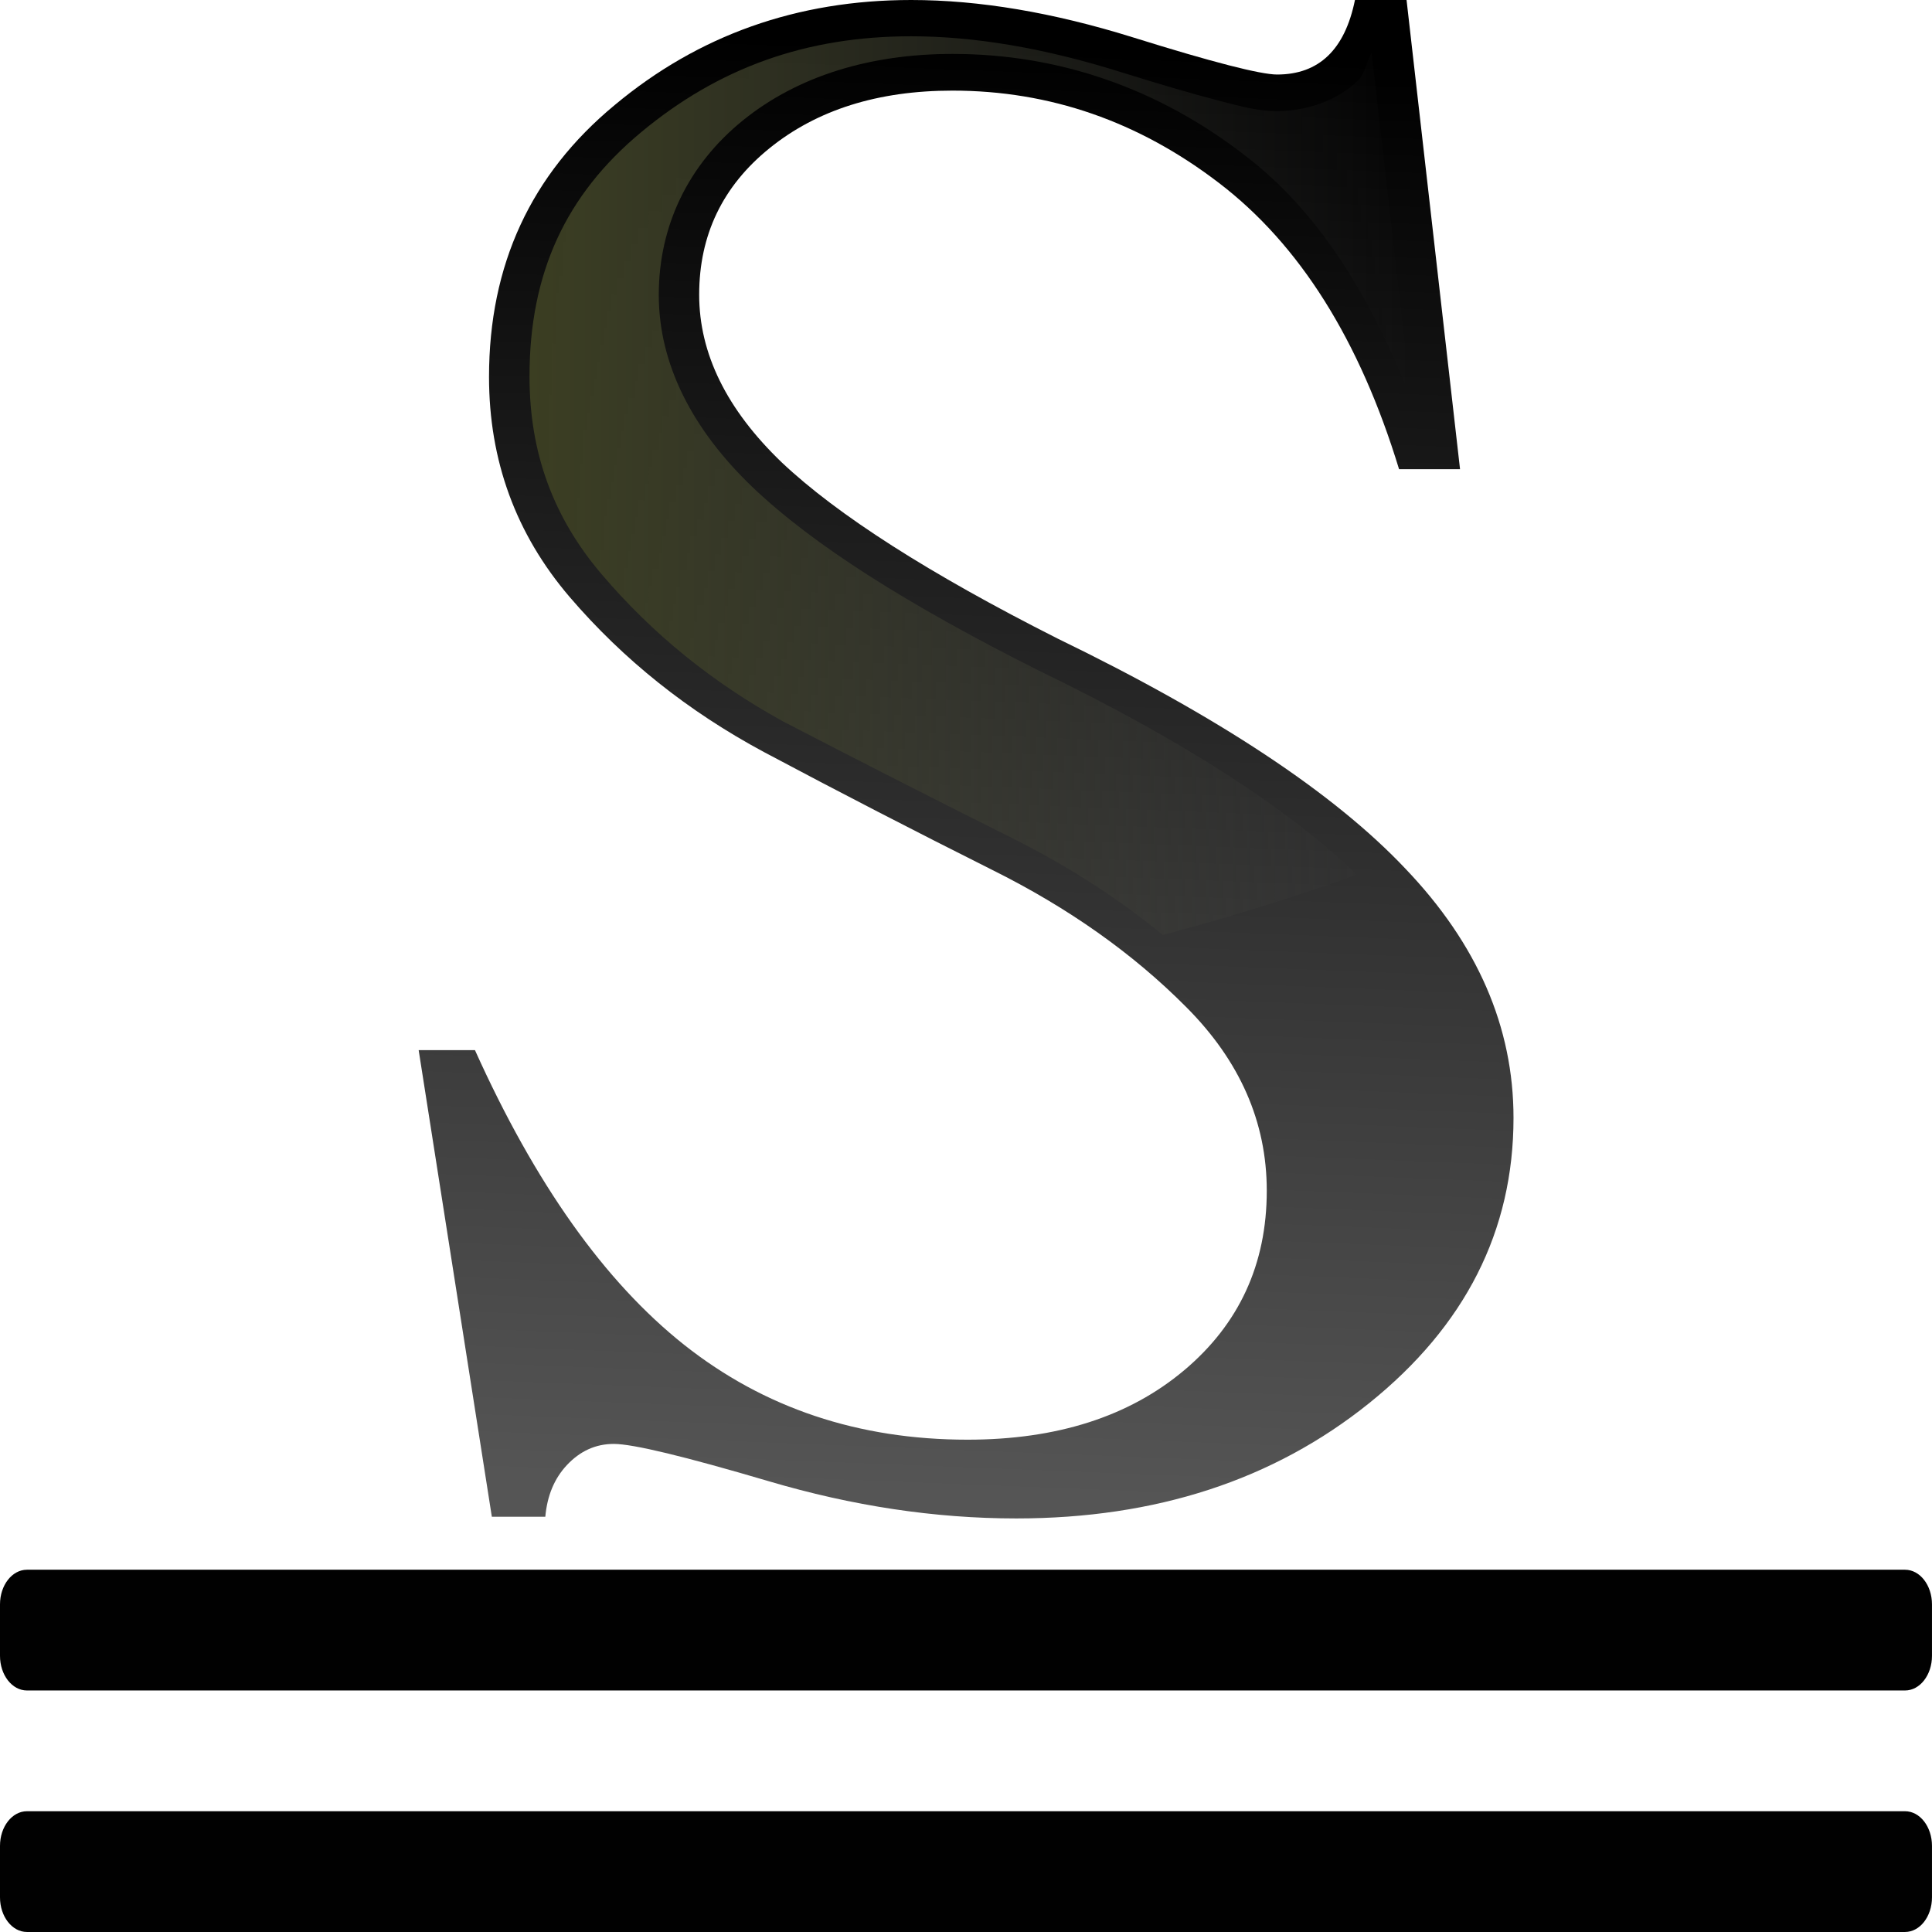
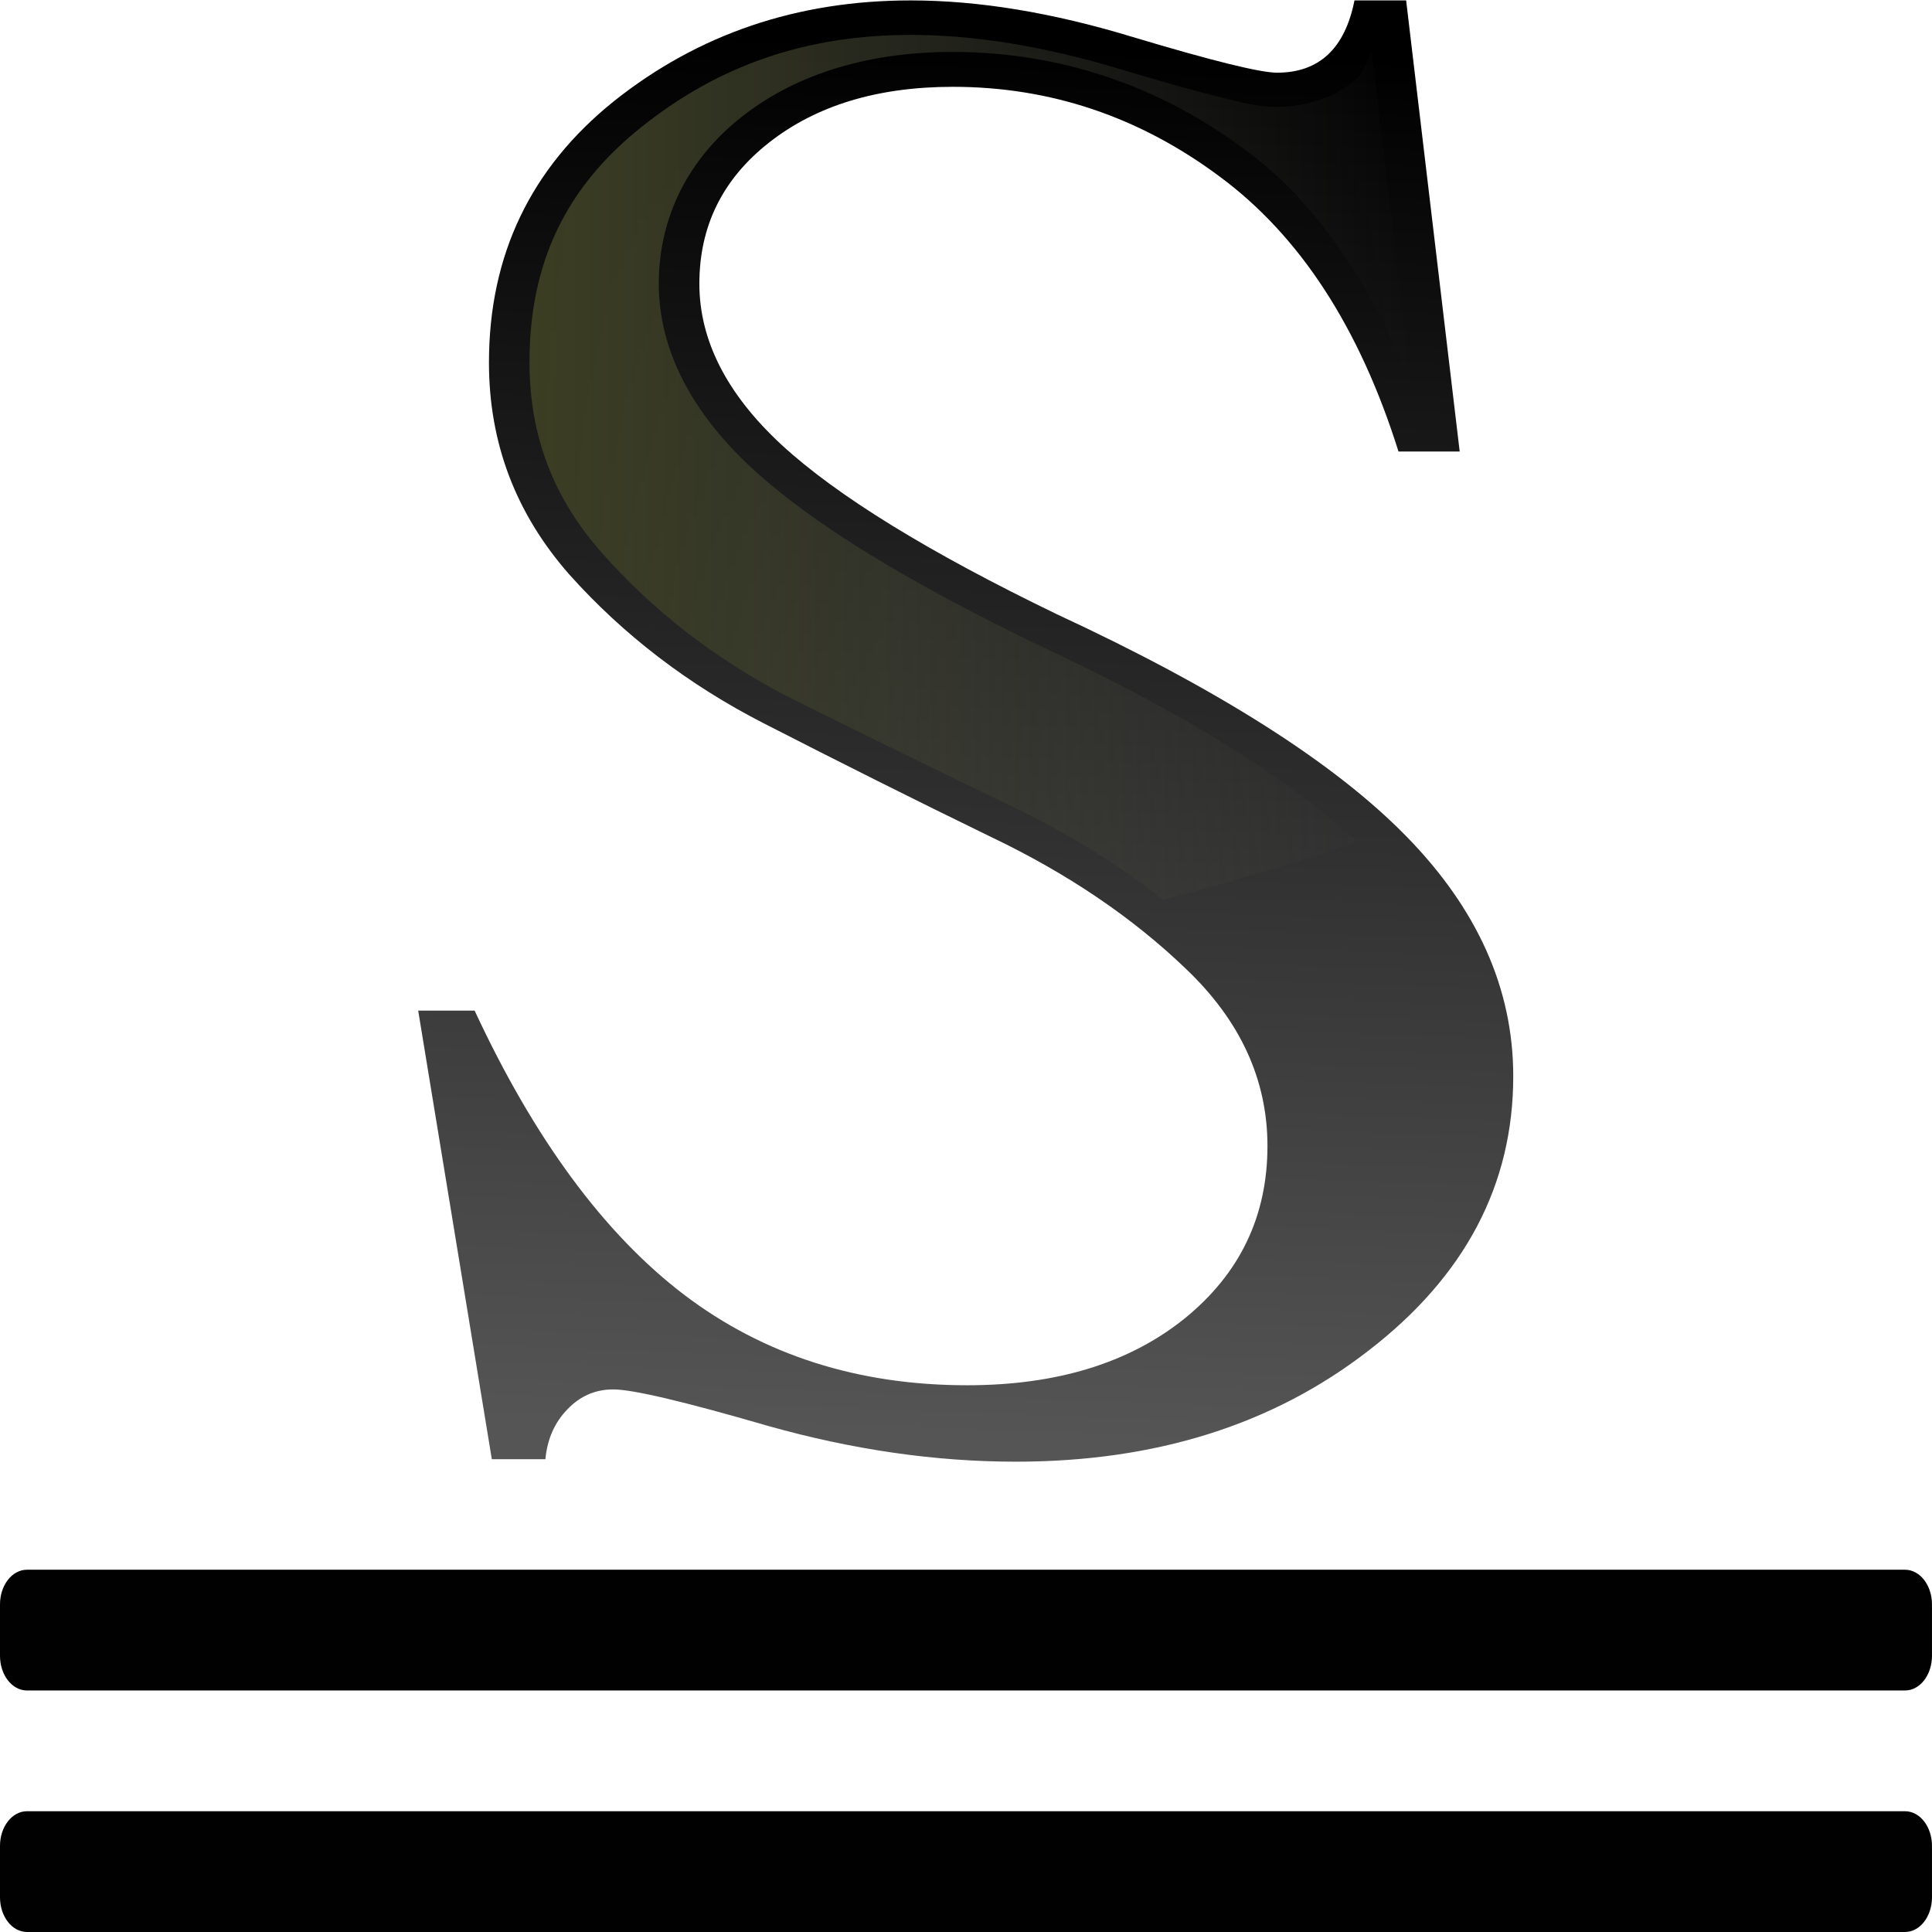
<svg xmlns="http://www.w3.org/2000/svg" xmlns:xlink="http://www.w3.org/1999/xlink" height="128" viewBox="0 0 33.867 33.867" width="128" version="1.1" id="svg20">
  <defs id="defs24">
-     <linearGradient xlink:href="#b" id="linearGradient2775" x1="17.635" y1="43.59" x2="76.055" y2="43.59" gradientUnits="userSpaceOnUse" gradientTransform="matrix(0.2645833,0,0,0.2388341,4.615977,-1.897765)" />
+     <linearGradient xlink:href="#b" id="linearGradient2775" x1="17.635" y1="43.59" x2="76.055" y2="43.59" gradientUnits="userSpaceOnUse" gradientTransform="matrix(0.2645833,0,0,0.2298219,4.615977,-1.826154)" />
  </defs>
-   <linearGradient id="a" gradientUnits="userSpaceOnUse" x1="18.982" x2="20.203" y1="294.721" y2="266.634" gradientTransform="matrix(0.9500948,0,0,0.9500948,1.197923,-252.3239)">
+   <linearGradient id="a" gradientUnits="userSpaceOnUse" x1="18.982" x2="20.203" y1="294.721" y2="266.634" gradientTransform="matrix(0.9319969,0,0,0.9319969,1.175104,-247.5175)">
    <stop offset="0" stop-color="#555" id="stop2" />
    <stop offset="1" id="stop4" />
  </linearGradient>
  <linearGradient id="b" gradientUnits="userSpaceOnUse" x1="35.405" x2="54.657" y1="7.324" y2="81.814" gradientTransform="scale(0.2645833)">
    <stop offset="0" stop-color="#3b3e22" id="stop7" />
    <stop offset="1" stop-color="#454545" stop-opacity="0" id="stop9" />
  </linearGradient>
-   <text id="text14" y="27.451" x="5.754" style="font-size:38.588px;font-family:sans-serif;letter-spacing:0;word-spacing:0;fill:url(#a);stroke-width:0.965" transform="scale(1.052526,0.9500948)">
-     <tspan style="font-style:normal;font-variant:normal;font-weight:normal;font-stretch:normal;font-size:40.608px;font-family:FreeSerif;-inkscape-font-specification:FreeSerif;fill:url(#a);stroke-width:0.965" id="tspan12" y="27.451" x="5.754" font-weight="bold" font-size="42.741">S</tspan>
+   <text id="text14" y="26.928" x="5.644" style="font-size:37.853px;font-family:sans-serif;letter-spacing:0;word-spacing:0;fill:url(#a);stroke-width:0.946" transform="scale(1.072965,0.9319969)">
+     <tspan style="font-style:normal;font-variant:normal;font-weight:normal;font-stretch:normal;font-size:39.834px;font-family:FreeSerif;-inkscape-font-specification:FreeSerif;fill:url(#a);stroke-width:0.946" id="tspan12" y="26.928" x="5.644" font-weight="bold" font-size="42.741">S</tspan>
  </text>
-   <path style="opacity:1;fill:url(#linearGradient2775);fill-opacity:1;stroke:none;stroke-width:0.285;stroke-linecap:round;stroke-linejoin:round;stroke-miterlimit:4;stroke-dasharray:none;stroke-dashoffset:0;stroke-opacity:1" d="m 15.971,0.636 c -1.833,0 -3.37,0.547 -4.736,1.685 -1.314,1.093 -1.953,2.463 -1.953,4.276 0,1.343 0.417,2.474 1.266,3.471 0.889,1.045 1.946,1.901 3.184,2.581 1.331,0.69 2.661,1.368 3.992,2.033 0.986,0.492 1.873,1.063 2.66,1.708 a 31.964,19.418 0 0 0 3.403,-1.057 c -1.188,-1.146 -3.046,-2.354 -5.584,-3.581 a 0.706,0.637 0 0 1 -0.01,-0.005 C 15.907,10.598 14.25,9.55 13.192,8.54 12.134,7.528 11.548,6.38 11.548,5.17 c 0,-1.205 0.511,-2.279 1.474,-3.059 0.964,-0.78 2.232,-1.166 3.676,-1.166 1.874,0 3.613,0.61 5.118,1.774 1.301,0.988 2.22,2.491 2.923,4.286 L 24.044,0.921 c -0.092,0.16 -0.111,0.368 -0.248,0.499 -0.359,0.344 -0.888,0.527 -1.412,0.527 -0.342,0 -0.6,-0.074 -1.041,-0.188 C 20.901,1.644 20.335,1.479 19.63,1.258 18.292,0.839 17.073,0.636 15.971,0.636 Z" id="path2760" />
+   <path style="opacity:1;fill:url(#linearGradient2775);fill-opacity:1;stroke:none;stroke-width:0.28;stroke-linecap:round;stroke-linejoin:round;stroke-miterlimit:4;stroke-dasharray:none;stroke-dashoffset:0;stroke-opacity:1" d="m 15.971,0.612 c -1.833,0 -3.37,0.527 -4.736,1.622 -1.314,1.052 -1.953,2.371 -1.953,4.114 0,1.292 0.417,2.38 1.266,3.34 0.889,1.006 1.946,1.829 3.184,2.484 1.331,0.664 2.661,1.317 3.992,1.956 0.986,0.474 1.873,1.023 2.66,1.644 a 31.964,18.686 0 0 0 3.403,-1.018 c -1.188,-1.102 -3.046,-2.266 -5.584,-3.446 a 0.706,0.613 0 0 1 -0.01,-0.005 C 15.907,10.198 14.25,9.19 13.192,8.217 12.134,7.244 11.548,6.139 11.548,4.975 c 0,-1.16 0.511,-2.193 1.474,-2.943 0.964,-0.751 2.232,-1.122 3.676,-1.122 1.874,0 3.613,0.587 5.118,1.707 1.301,0.951 2.22,2.397 2.923,4.124 L 24.044,0.886 c -0.092,0.154 -0.111,0.354 -0.248,0.48 -0.359,0.331 -0.888,0.507 -1.412,0.507 -0.342,0 -0.6,-0.071 -1.041,-0.181 C 20.901,1.582 20.335,1.423 19.63,1.21 18.292,0.807 17.073,0.612 15.971,0.612 Z" id="path2760" />
  <g transform="scale(0.2645833)" style="fill:#010101" id="g17">
    <rect x="0" height="8" rx="1.784" ry="2.295" width="128" y="120" id="rect13" />
    <rect x="0" height="8" rx="1.784" ry="2.295" width="128" y="104" id="rect15" />
  </g>
</svg>
